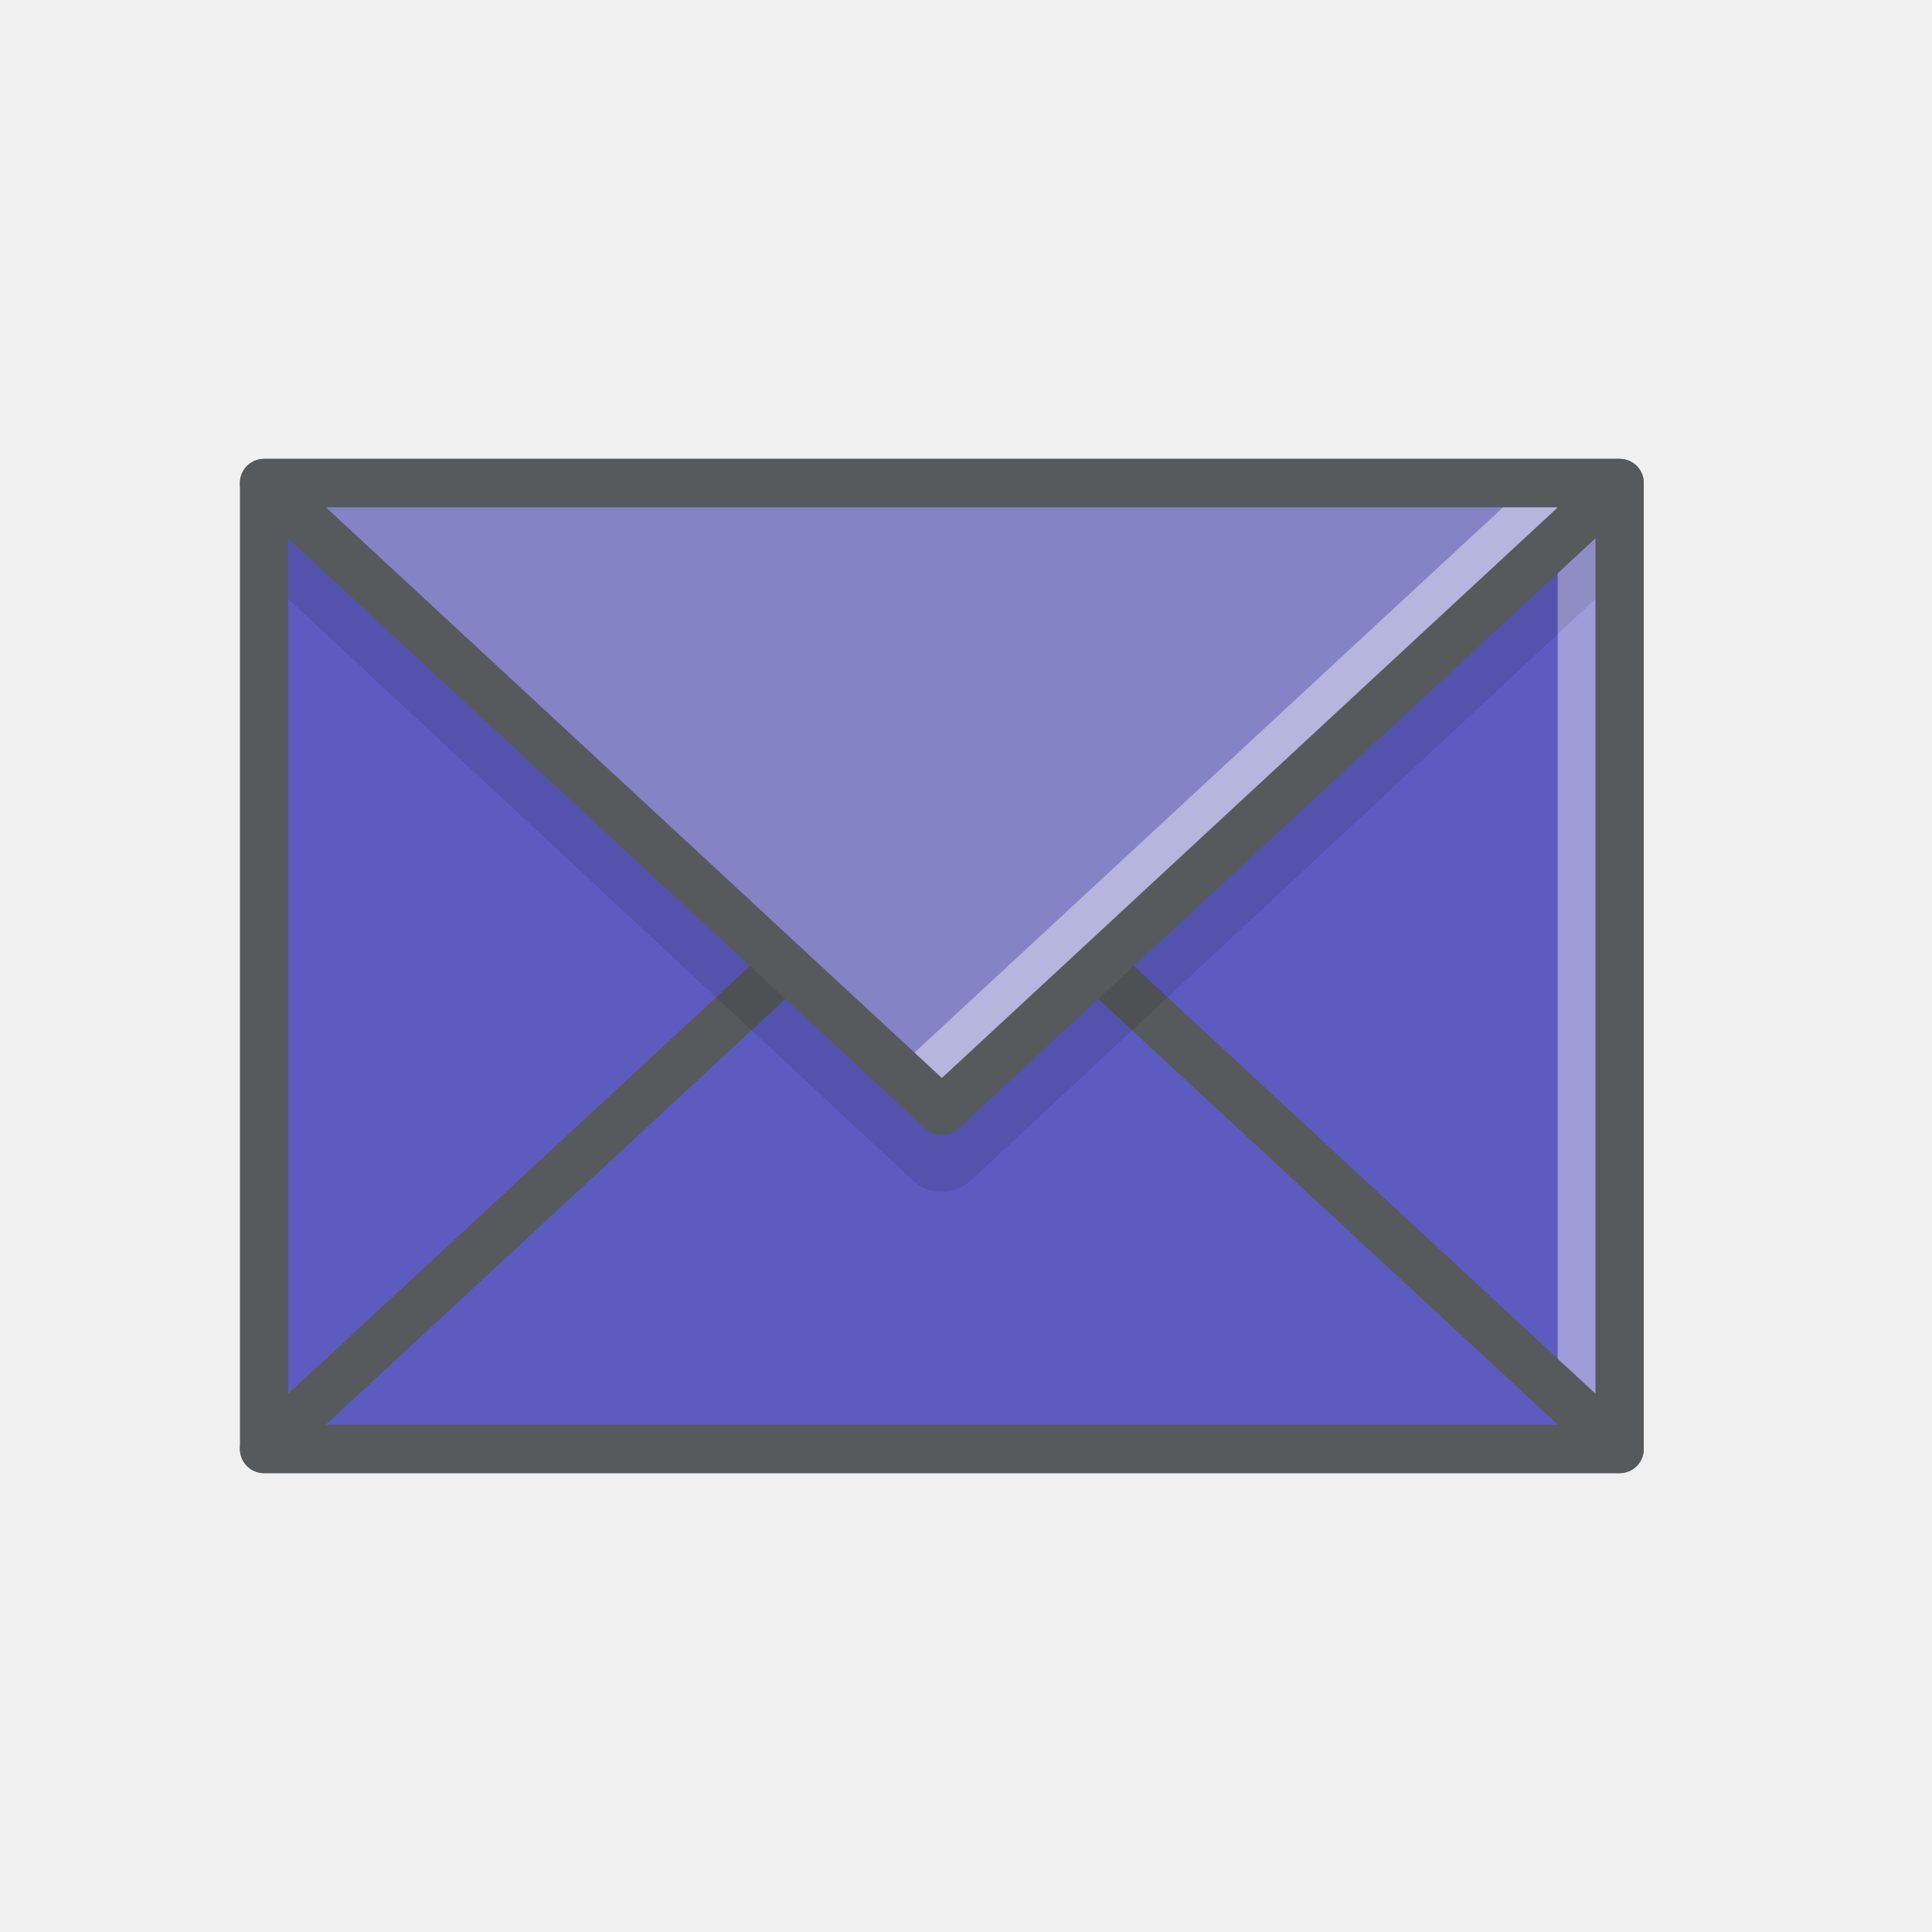
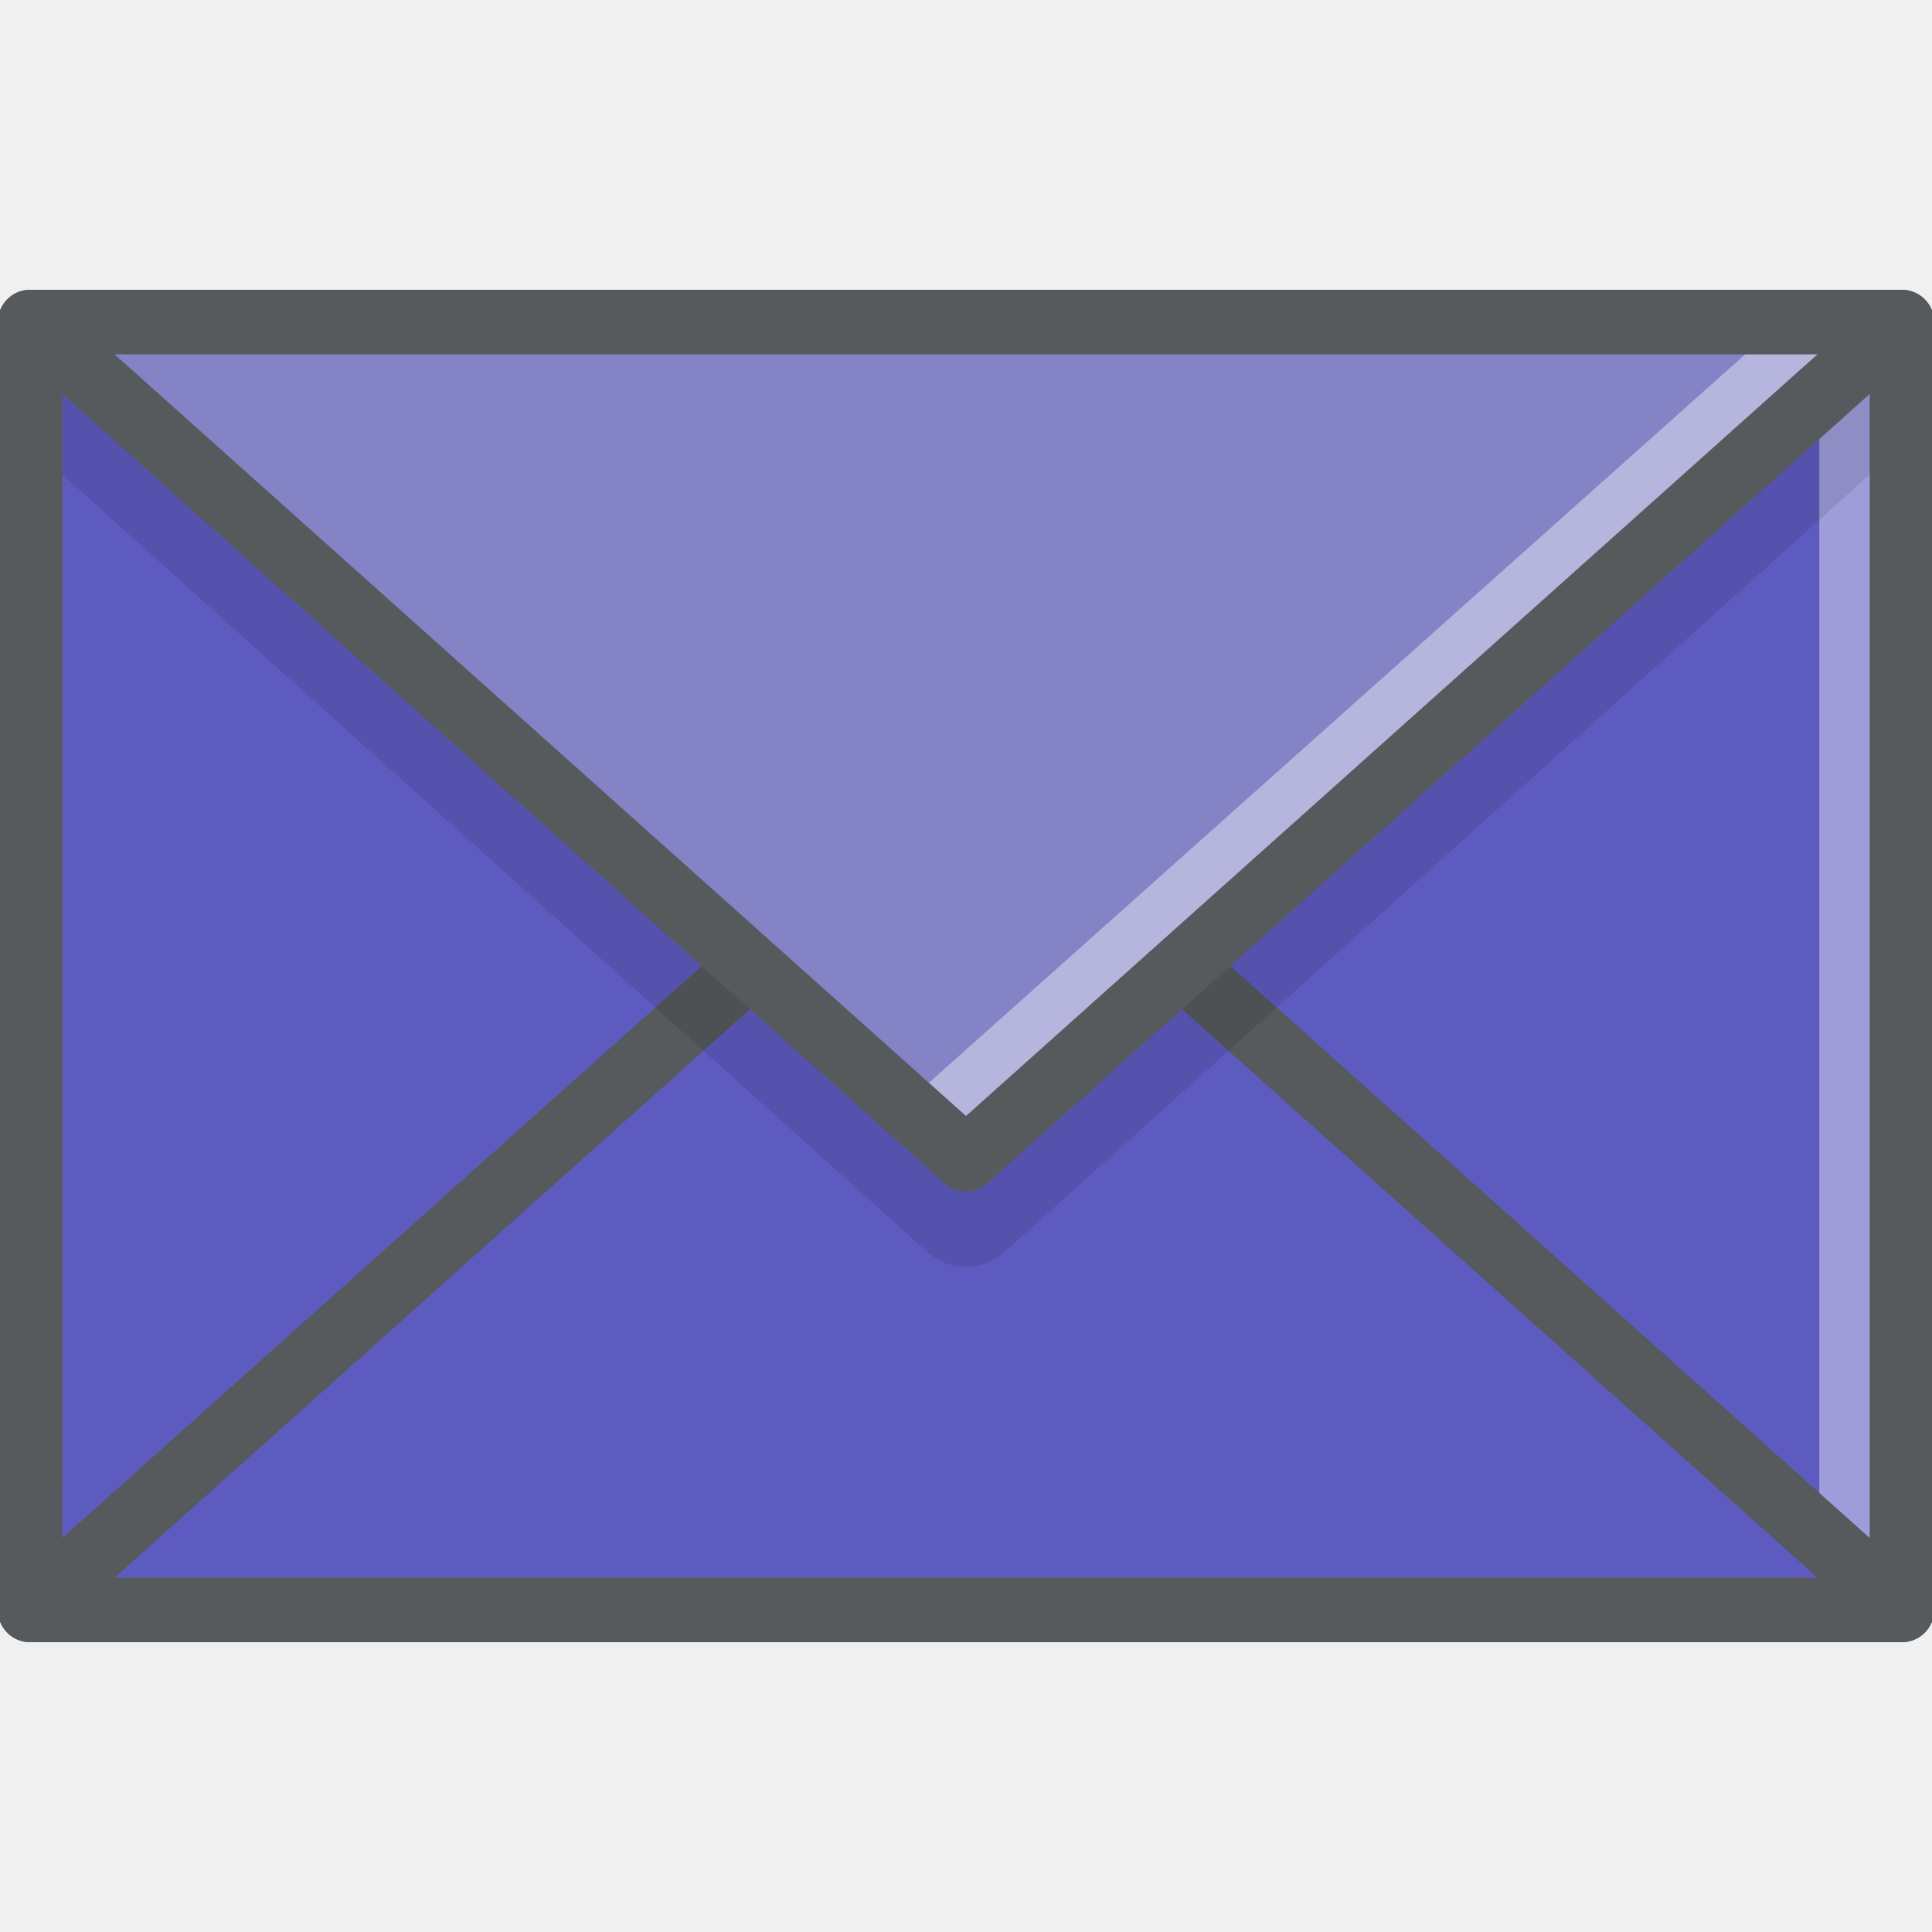
- <svg xmlns="http://www.w3.org/2000/svg" height="80" width="80" viewBox="0 0 80 80">
+ <svg xmlns="http://www.w3.org/2000/svg" height="60" width="60" viewBox="0 0 60 60">
  <g style="isolation:isolate;">
    <g>
-       <path d="M10.935 20h56.13v40h-56.13z" style="fill:#5d5bc0;" />
-       <path d="M64.5 20h3v40h-3z" style="fill:#fff;opacity:0.4;mix-blend-mode:lighten;" />
-       <path d="M39 34L10.935 60h56.13L39 34z" style="fill:#5d5bc0;stroke:#565a5c;stroke-linecap:round;stroke-linejoin:round;stroke-width:2px;" />
-       <path d="M10 20v3l27.8 25.882a1.777 1.777 0 0 0 2.4 0L68 23v-3z" style="opacity:0.1;mix-blend-mode:multiply;" />
-       <path d="M39 46L10.935 20h56.13L39 46z" style="fill:#8383c6;" />
-       <path d="M63.323 20L37.13 44.267 39 46l28.065-26h-3.742z" style="fill:#fff;opacity:0.4;mix-blend-mode:lighten;" />
-       <path d="M39 46L10.935 20h56.13L39 46z" style="stroke:#565a5c;stroke-linecap:round;stroke-linejoin:round;stroke-width:2px;fill:none;" />
-       <path d="M10.935 20h56.13v40h-56.13z" style="stroke:#565a5c;stroke-linecap:round;stroke-linejoin:round;stroke-width:2px;fill:none;" />
+       <path d="M.935 10h58.13v40H.934z" style="fill:#5d5bc0;" />
+       <path d="M56.5 10h3v40h-3z" style="fill:#fff;opacity:0.4;mix-blend-mode:lighten;" />
+       <path d="M30 24L.935 50h58.13L30 24z" style="fill:#5d5bc0;stroke:#565a5c;stroke-linecap:round;stroke-linejoin:round;stroke-width:2px;" />
+       <path d="M0 10v3l28.8 25.882a1.777 1.777 0 0 0 2.4 0L60 13v-3z" style="opacity:0.1;mix-blend-mode:multiply;" />
+       <path d="M30 36L.935 10h58.13L30 36z" style="fill:#8383c6;" />
+       <path d="M55.323 10L28.13 34.267 30 36l29.065-26h-3.742z" style="fill:#fff;opacity:0.4;mix-blend-mode:lighten;" />
+       <path d="M30 36L.935 10h58.13L30 36z" style="stroke:#565a5c;stroke-linecap:round;stroke-linejoin:round;stroke-width:2px;fill:none;" />
+       <path d="M.935 10h58.13v40H.934z" style="stroke:#565a5c;stroke-linecap:round;stroke-linejoin:round;stroke-width:2px;fill:none;" />
    </g>
  </g>
</svg>
